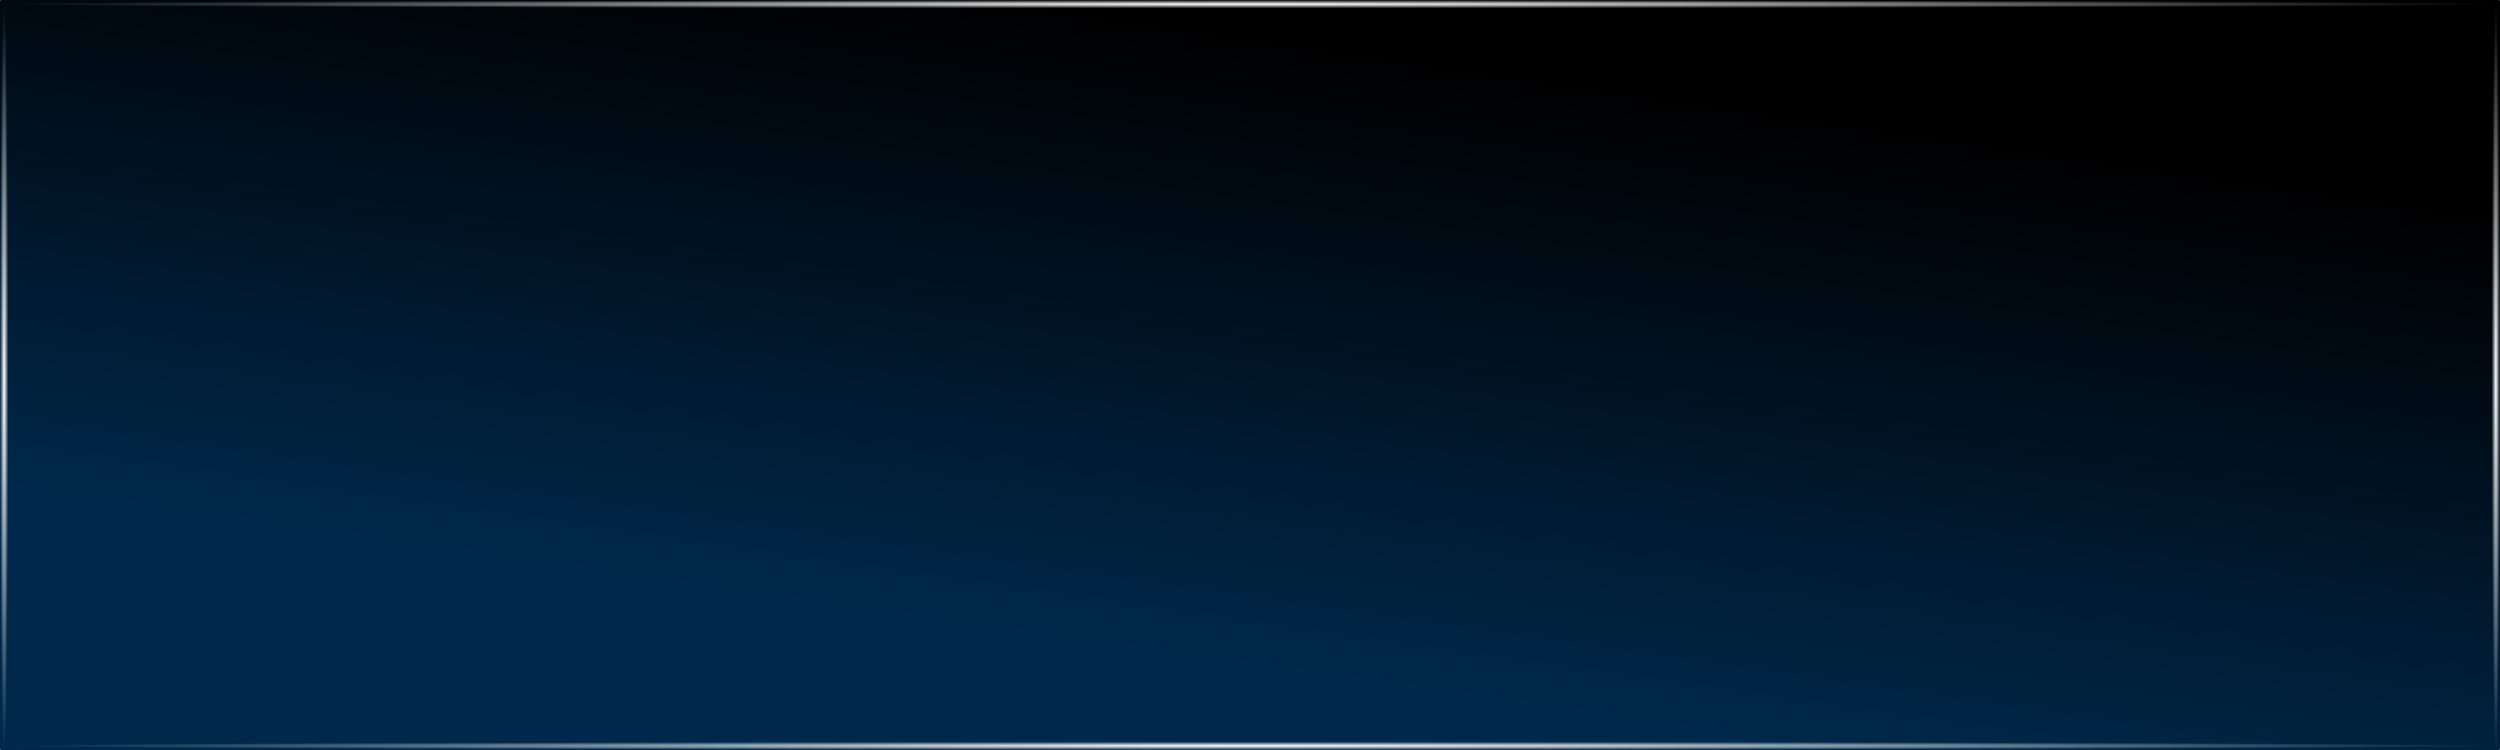
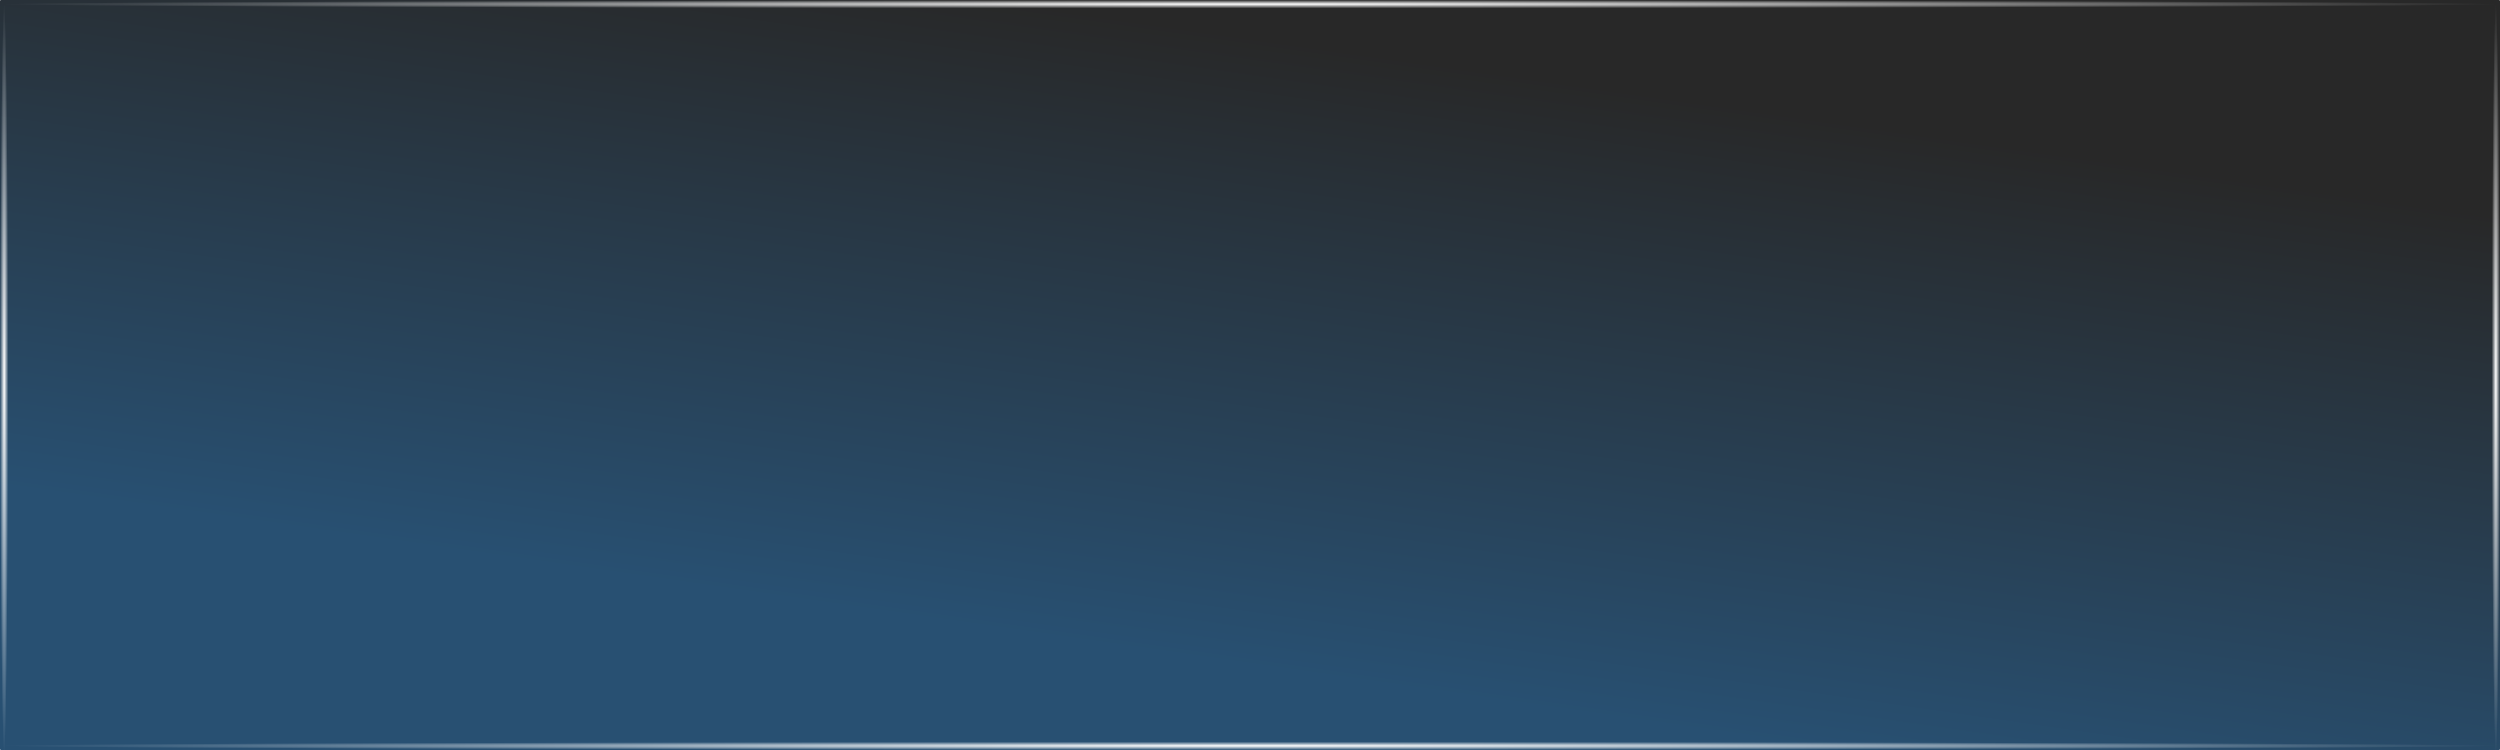
<svg xmlns="http://www.w3.org/2000/svg" xmlns:xlink="http://www.w3.org/1999/xlink" width="300" height="90" viewBox="0 0 300 90" id="svg10995" version="1.1">
  <defs id="defs10997">
    <linearGradient id="linearGradient11584">
      <stop style="stop-color:#ffffff;stop-opacity:1;" offset="0" id="stop11586" />
      <stop style="stop-color:#ffffff;stop-opacity:0;" offset="1" id="stop11588" />
    </linearGradient>
    <linearGradient id="linearGradient11570">
      <stop style="stop-color:#ffffff;stop-opacity:1;" offset="0" id="stop11572" />
      <stop style="stop-color:#ffffff;stop-opacity:0;" offset="1" id="stop11574" />
    </linearGradient>
    <radialGradient xlink:href="#linearGradient11570" id="radialGradient11576" cx="150" cy="1051.862" fx="150" fy="1051.862" r="150" gradientTransform="matrix(1,0,0,0.00333333,0,1048.356)" gradientUnits="userSpaceOnUse" />
    <radialGradient xlink:href="#linearGradient11570" id="radialGradient11580" gradientUnits="userSpaceOnUse" gradientTransform="matrix(1,0,0,0.00333333,0,959.356)" cx="150" cy="1051.862" fx="150" fy="1051.862" r="150" />
    <radialGradient xlink:href="#linearGradient11584" id="radialGradient11590" cx="0.5" cy="1007.362" fx="0.5" fy="1007.362" r="0.5" gradientTransform="matrix(1,0,0,90,0,-89655.234)" gradientUnits="userSpaceOnUse" />
    <radialGradient xlink:href="#linearGradient11584" id="radialGradient11594" gradientUnits="userSpaceOnUse" gradientTransform="matrix(1,0,0,90,299,-89655.234)" cx="0.5" cy="1007.362" fx="0.5" fy="1007.362" r="0.5" />
    <linearGradient gradientTransform="matrix(0.297392,0,0,1.285714,-7.732187,756.648)" xlink:href="#linearGradient5073" id="linearGradient5079" x1="571.083" y1="223.603" x2="573.043" y2="164.763" gradientUnits="userSpaceOnUse" />
    <linearGradient id="linearGradient5073">
-       <stop style="stop-color:#00284a;stop-opacity:1;" offset="0" id="stop5075" />
-       <stop style="stop-color:#000000;stop-opacity:1" offset="1" id="stop5077" />
+       <stop style="stop-color:#285072;stop-opacity:1" offset="0" id="stop5075" />
+       <stop style="stop-color:#282828;stop-opacity:1" offset="1" id="stop5077" />
    </linearGradient>
  </defs>
  <g id="layer1" transform="translate(0,-962.3622)">
    <rect style="display:inline;opacity:1;fill:url(#linearGradient5079);fill-opacity:1;stroke:#000000;stroke-width:0;stroke-linecap:square;stroke-linejoin:round;stroke-miterlimit:4;stroke-dasharray:none;stroke-opacity:1" id="rect4576" width="300" height="90" x="4.9999999e-006" y="962.362" ry="0.134" />
    <rect style="opacity:1;fill:url(#radialGradient11576);fill-opacity:1;stroke:none;stroke-width:2.6;stroke-linecap:round;stroke-linejoin:miter;stroke-miterlimit:4;stroke-dasharray:none;stroke-dashoffset:0;stroke-opacity:1" id="rect11568" width="300" height="1" x="0" y="1051.362" />
    <rect y="962.362" x="0" height="1" width="300" id="rect11578" style="opacity:1;fill:url(#radialGradient11580);fill-opacity:1;stroke:none;stroke-width:2.6;stroke-linecap:round;stroke-linejoin:miter;stroke-miterlimit:4;stroke-dasharray:none;stroke-dashoffset:0;stroke-opacity:1" />
    <rect style="opacity:1;fill:url(#radialGradient11590);fill-opacity:1;stroke:none;stroke-width:2.6;stroke-linecap:round;stroke-linejoin:miter;stroke-miterlimit:4;stroke-dasharray:none;stroke-dashoffset:0;stroke-opacity:1" id="rect11582" width="1" height="90" x="0" y="962.362" />
    <rect y="962.362" x="299" height="90" width="1" id="rect11592" style="opacity:1;fill:url(#radialGradient11594);fill-opacity:1;stroke:none;stroke-width:2.6;stroke-linecap:round;stroke-linejoin:miter;stroke-miterlimit:4;stroke-dasharray:none;stroke-dashoffset:0;stroke-opacity:1" />
    <rect style="opacity:1;fill:#000000;fill-opacity:0;stroke:none;stroke-width:2.6;stroke-linecap:round;stroke-linejoin:miter;stroke-miterlimit:4;stroke-dasharray:none;stroke-dashoffset:0;stroke-opacity:1" id="rect4166" width="364.904" height="161.469" x="-51.159" y="910.078" />
  </g>
</svg>
